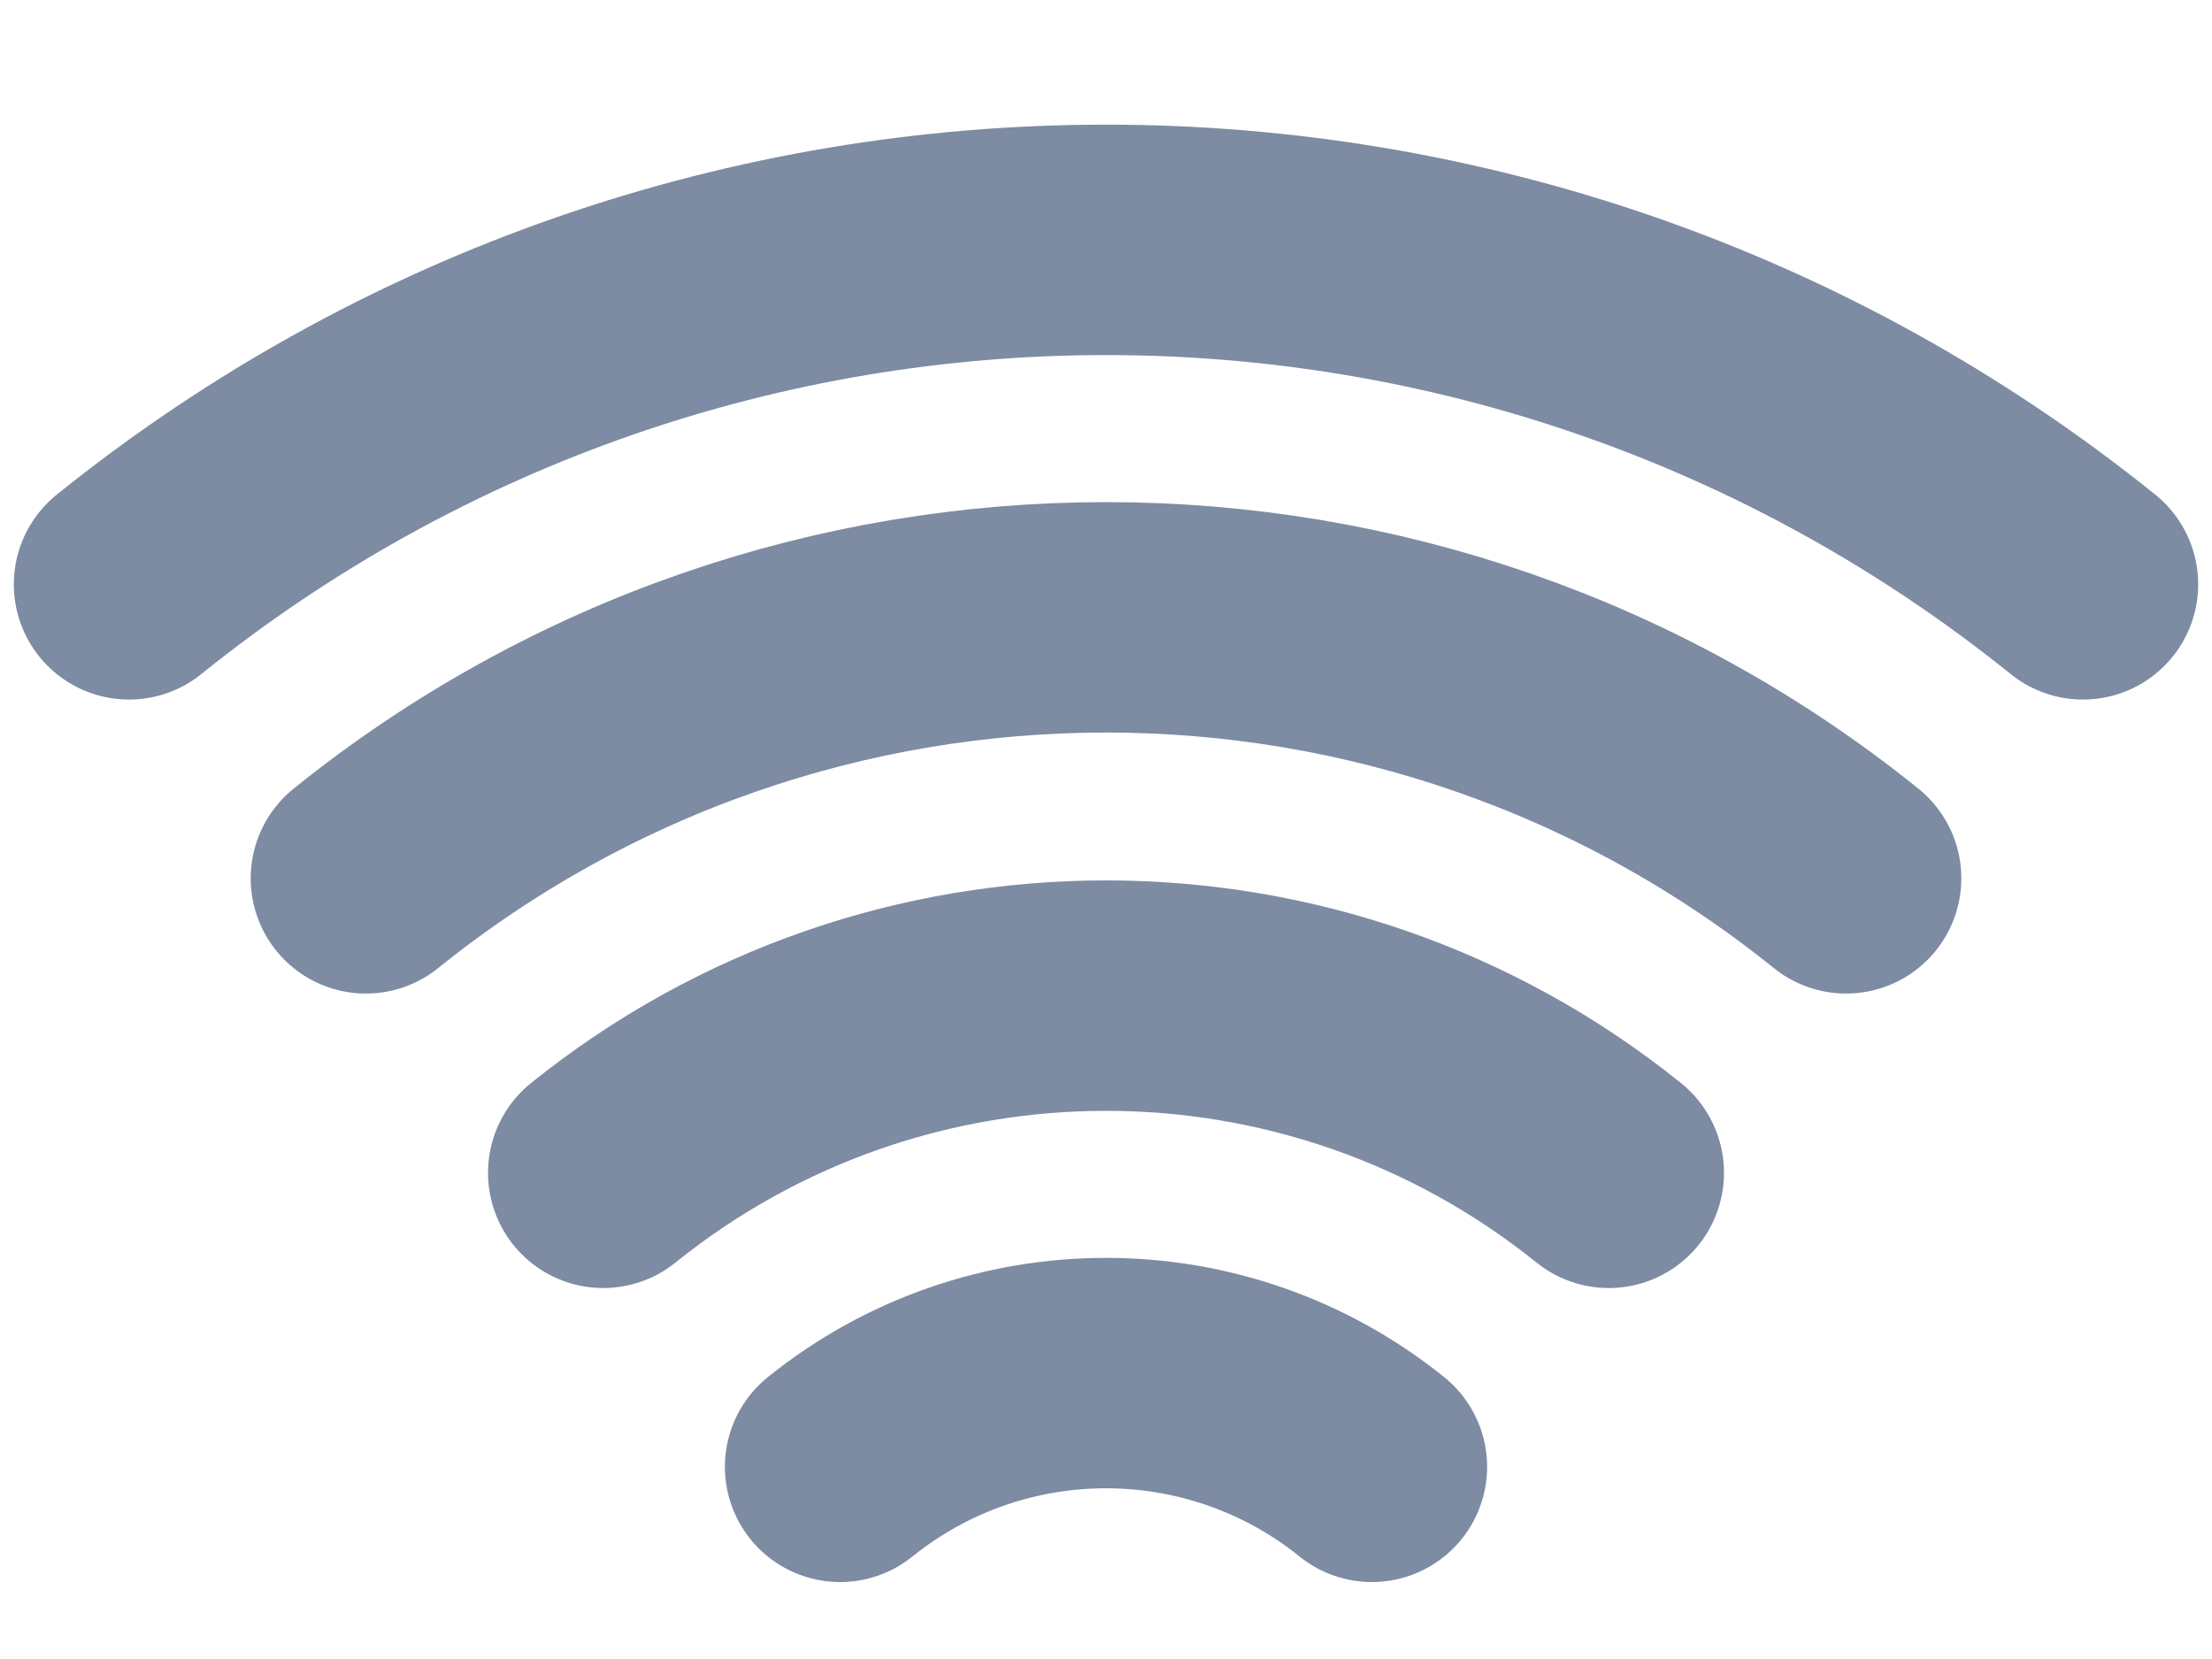
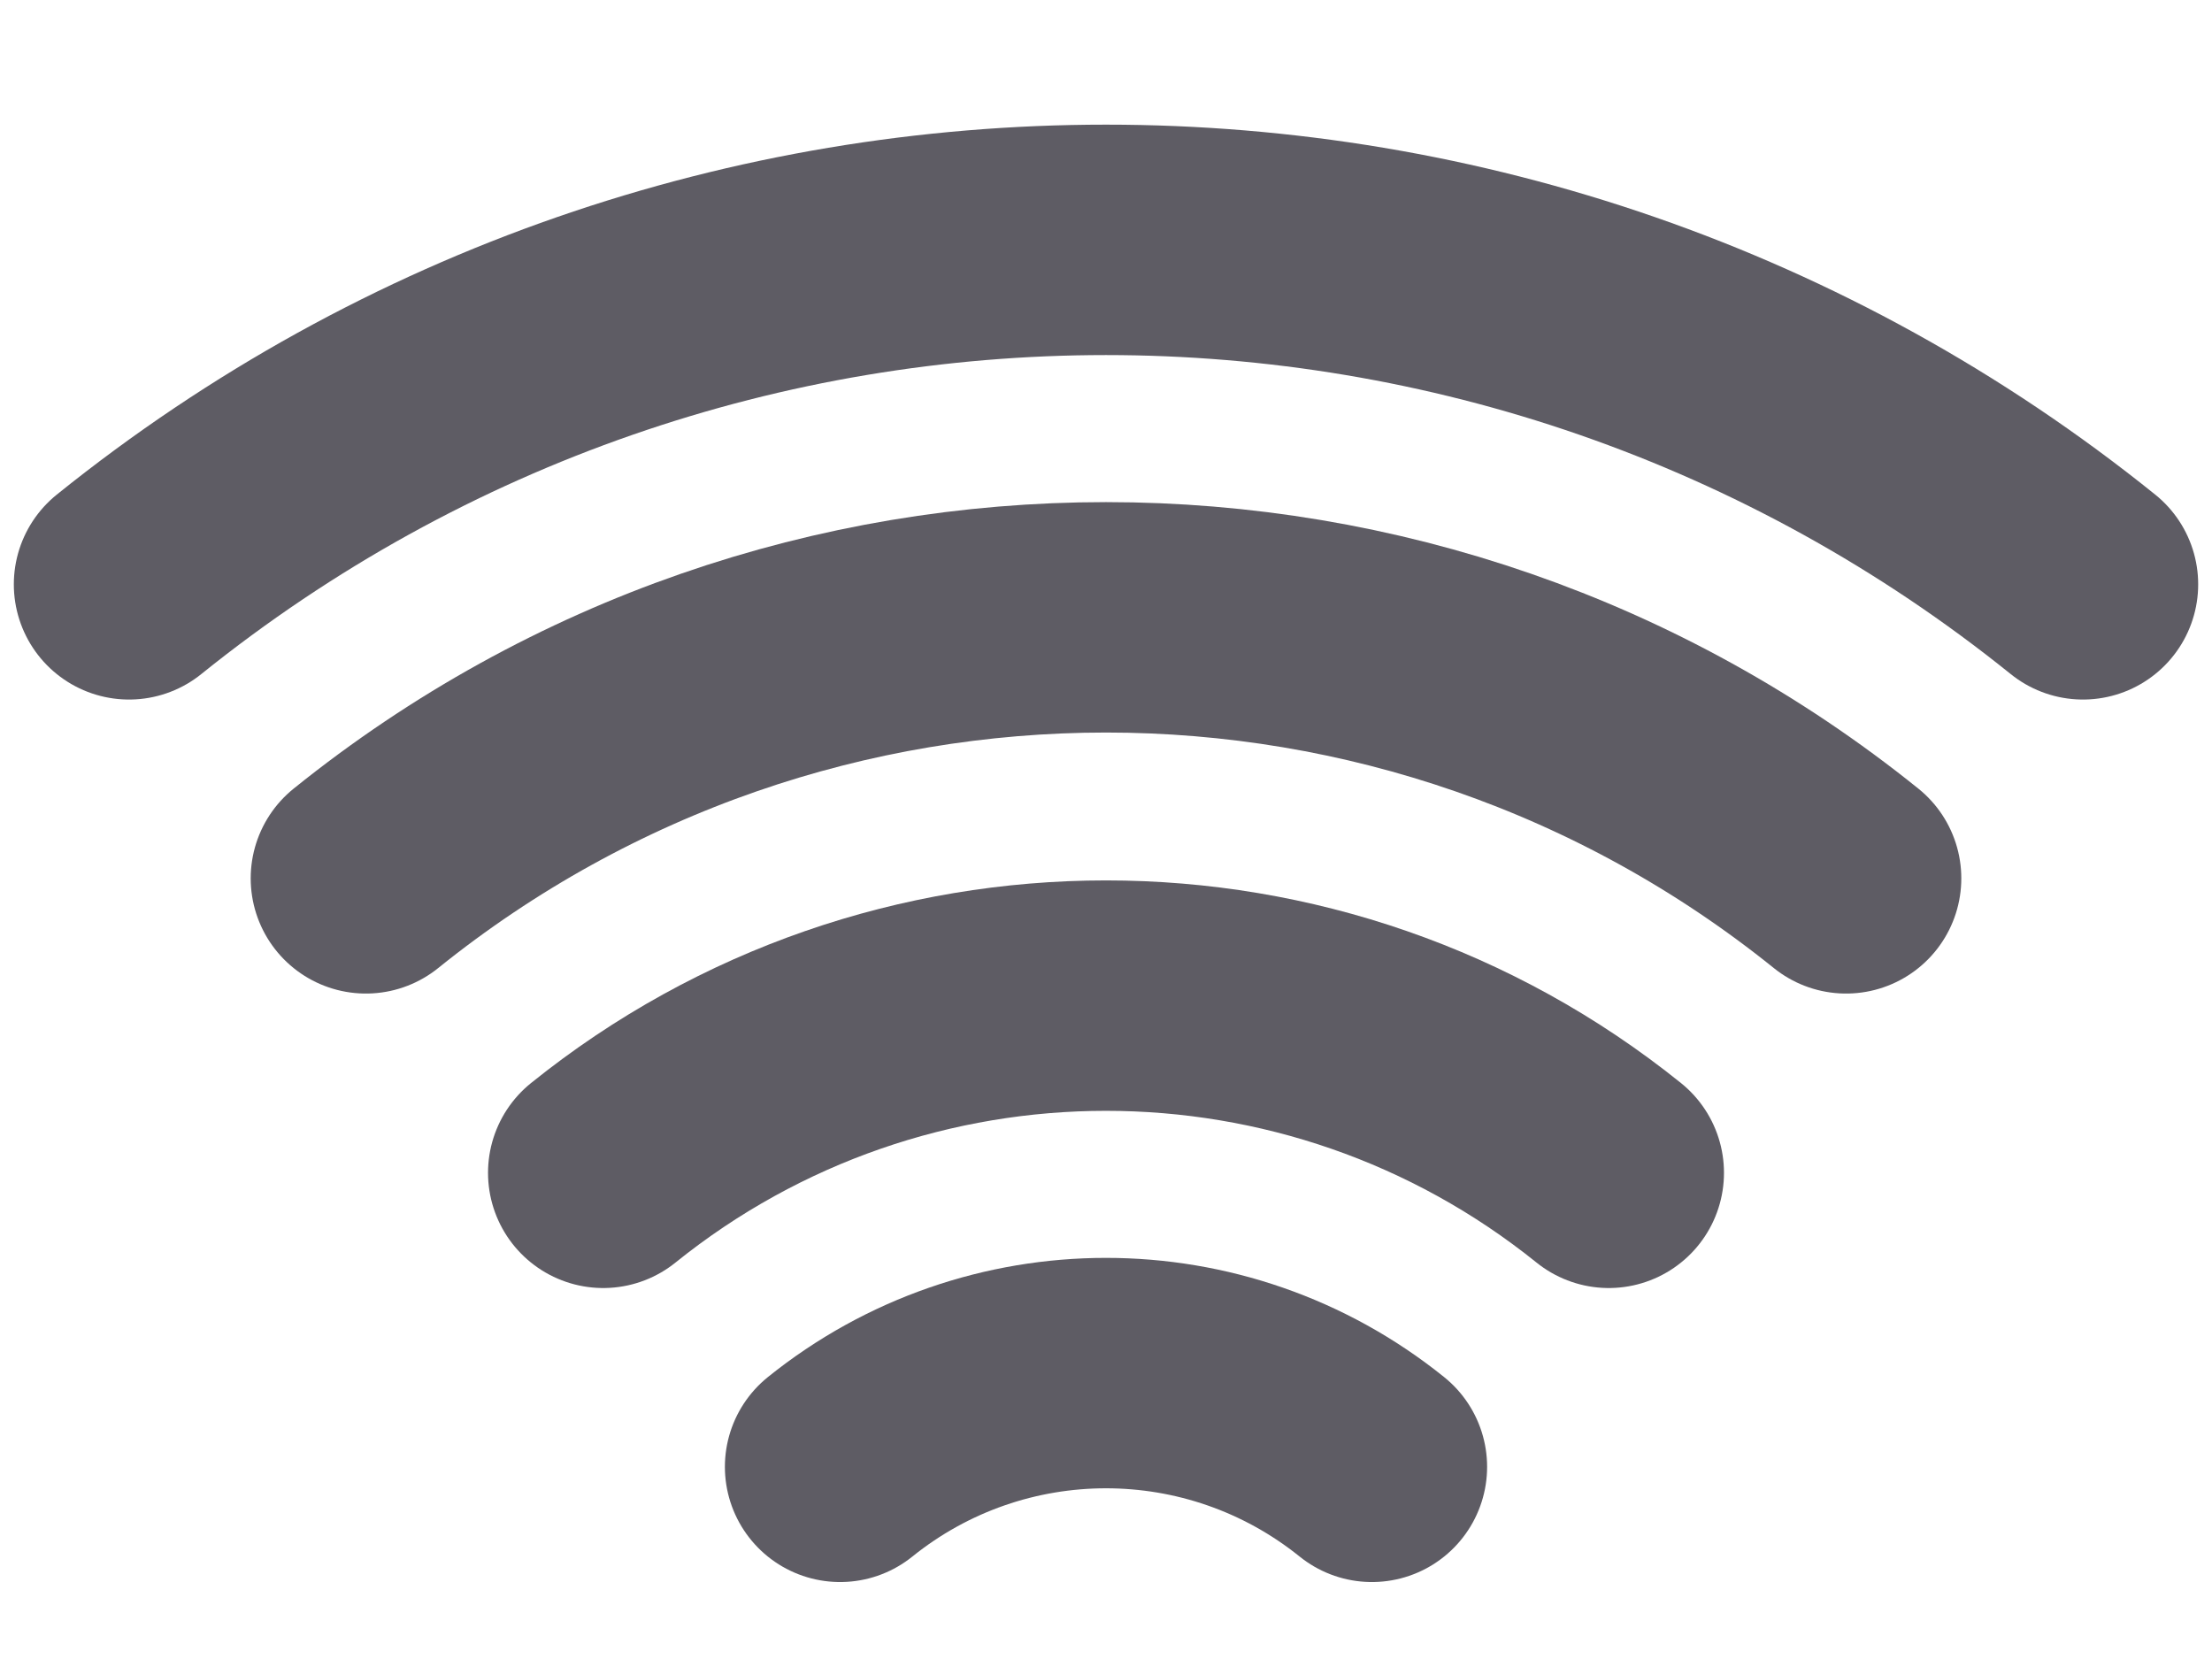
<svg xmlns="http://www.w3.org/2000/svg" viewBox="0 0 48 36">
-   <path d="M18.23 31.83 A9.20 9.20 0 0 1 29.77 31.83" fill="none" stroke="#7d8ba3" stroke-width="5" stroke-linecap="round" />
-   <path d="M13.09 25.45 A17.40 17.40 0 0 1 34.91 25.45" fill="none" stroke="#7d8ba3" stroke-width="5" stroke-linecap="round" />
-   <path d="M7.94 19.06 A25.60 25.60 0 0 1 40.06 19.06" fill="none" stroke="#7d8ba3" stroke-width="5" stroke-linecap="round" />
-   <path d="M2.80 12.68 A33.80 33.80 0 0 1 45.20 12.68" fill="none" stroke="#7d8ba3" stroke-width="5" stroke-linecap="round" />
+   <path d="M18.23 31.83 A9.20 9.20 0 0 1 29.77 31.83" fill="none" stroke="#5e5c64" stroke-width="5" stroke-linecap="round" />
+   <path d="M13.09 25.45 A17.40 17.40 0 0 1 34.91 25.45" fill="none" stroke="#5e5c64" stroke-width="5" stroke-linecap="round" />
+   <path d="M7.94 19.06 A25.60 25.60 0 0 1 40.06 19.06" fill="none" stroke="#5e5c64" stroke-width="5" stroke-linecap="round" />
+   <path d="M2.80 12.68 A33.80 33.80 0 0 1 45.20 12.68" fill="none" stroke="#5e5c64" stroke-width="5" stroke-linecap="round" />
</svg>
